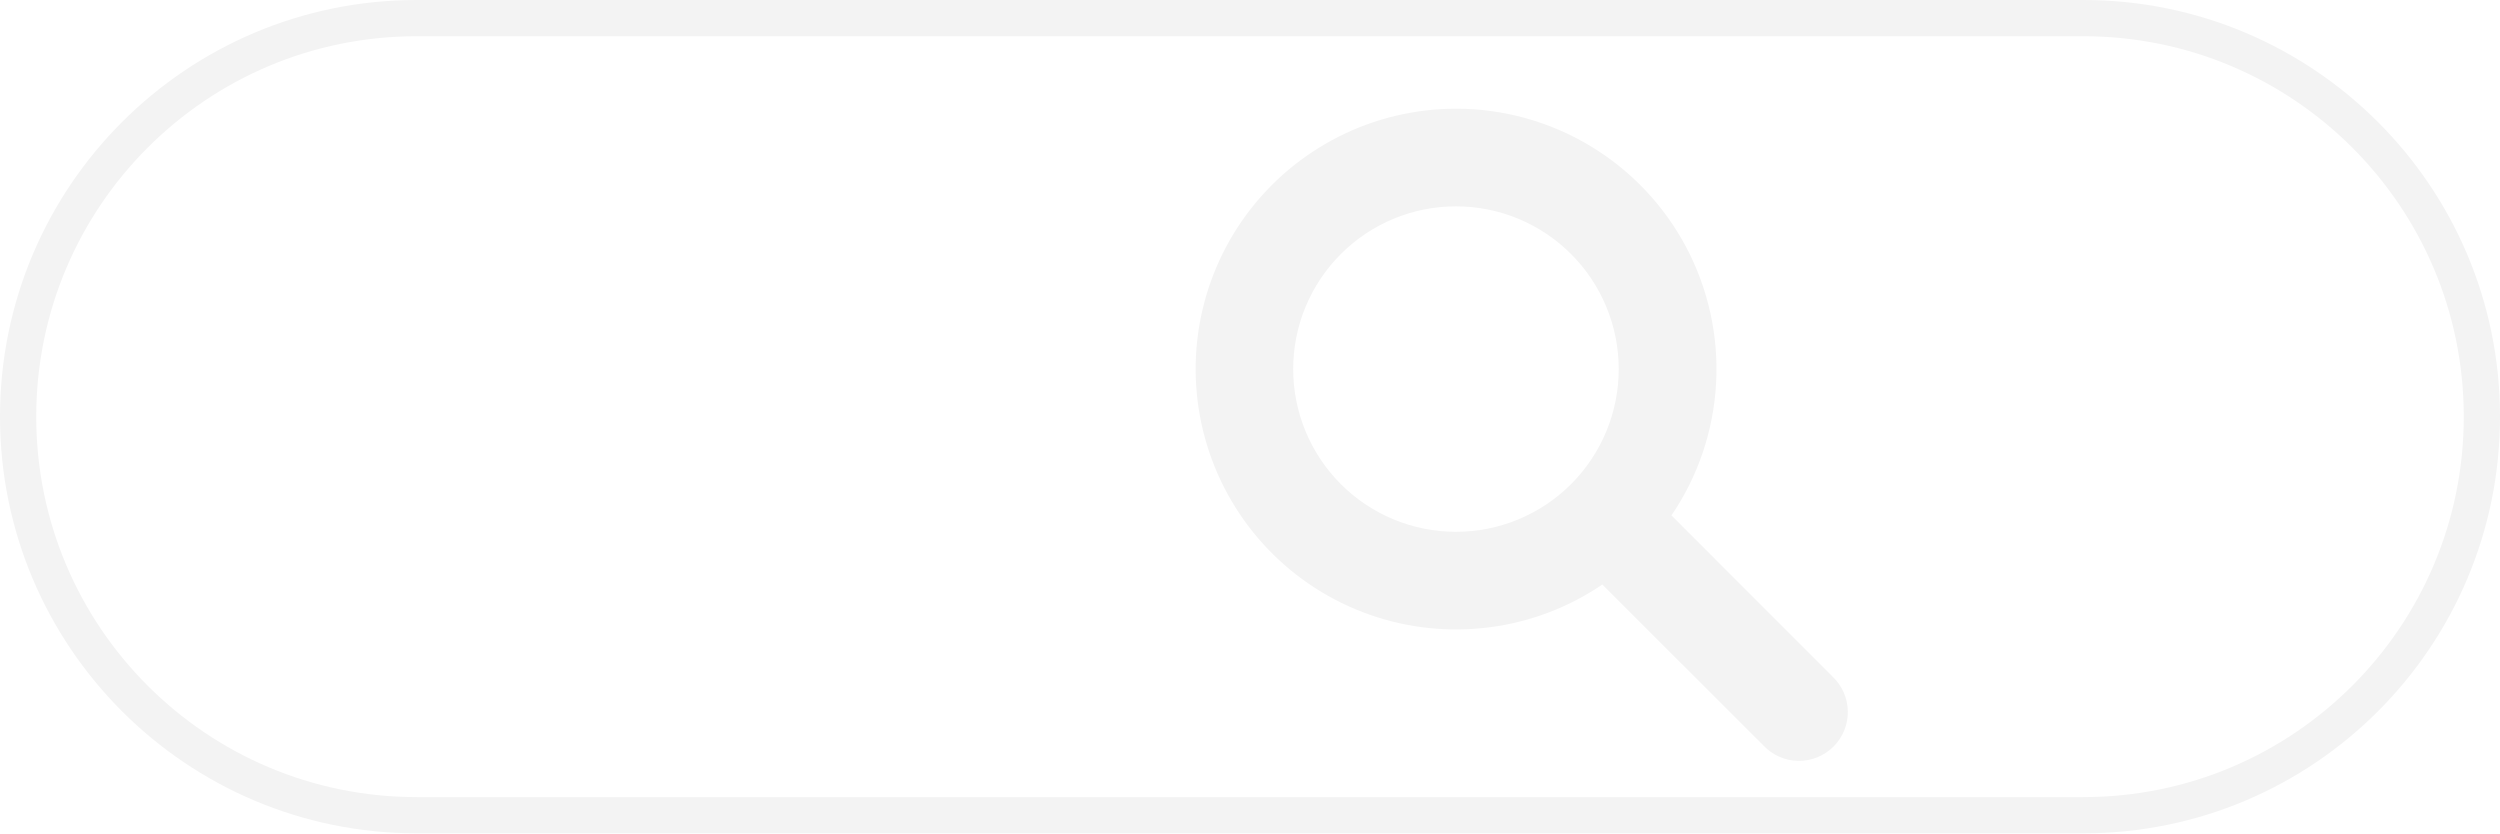
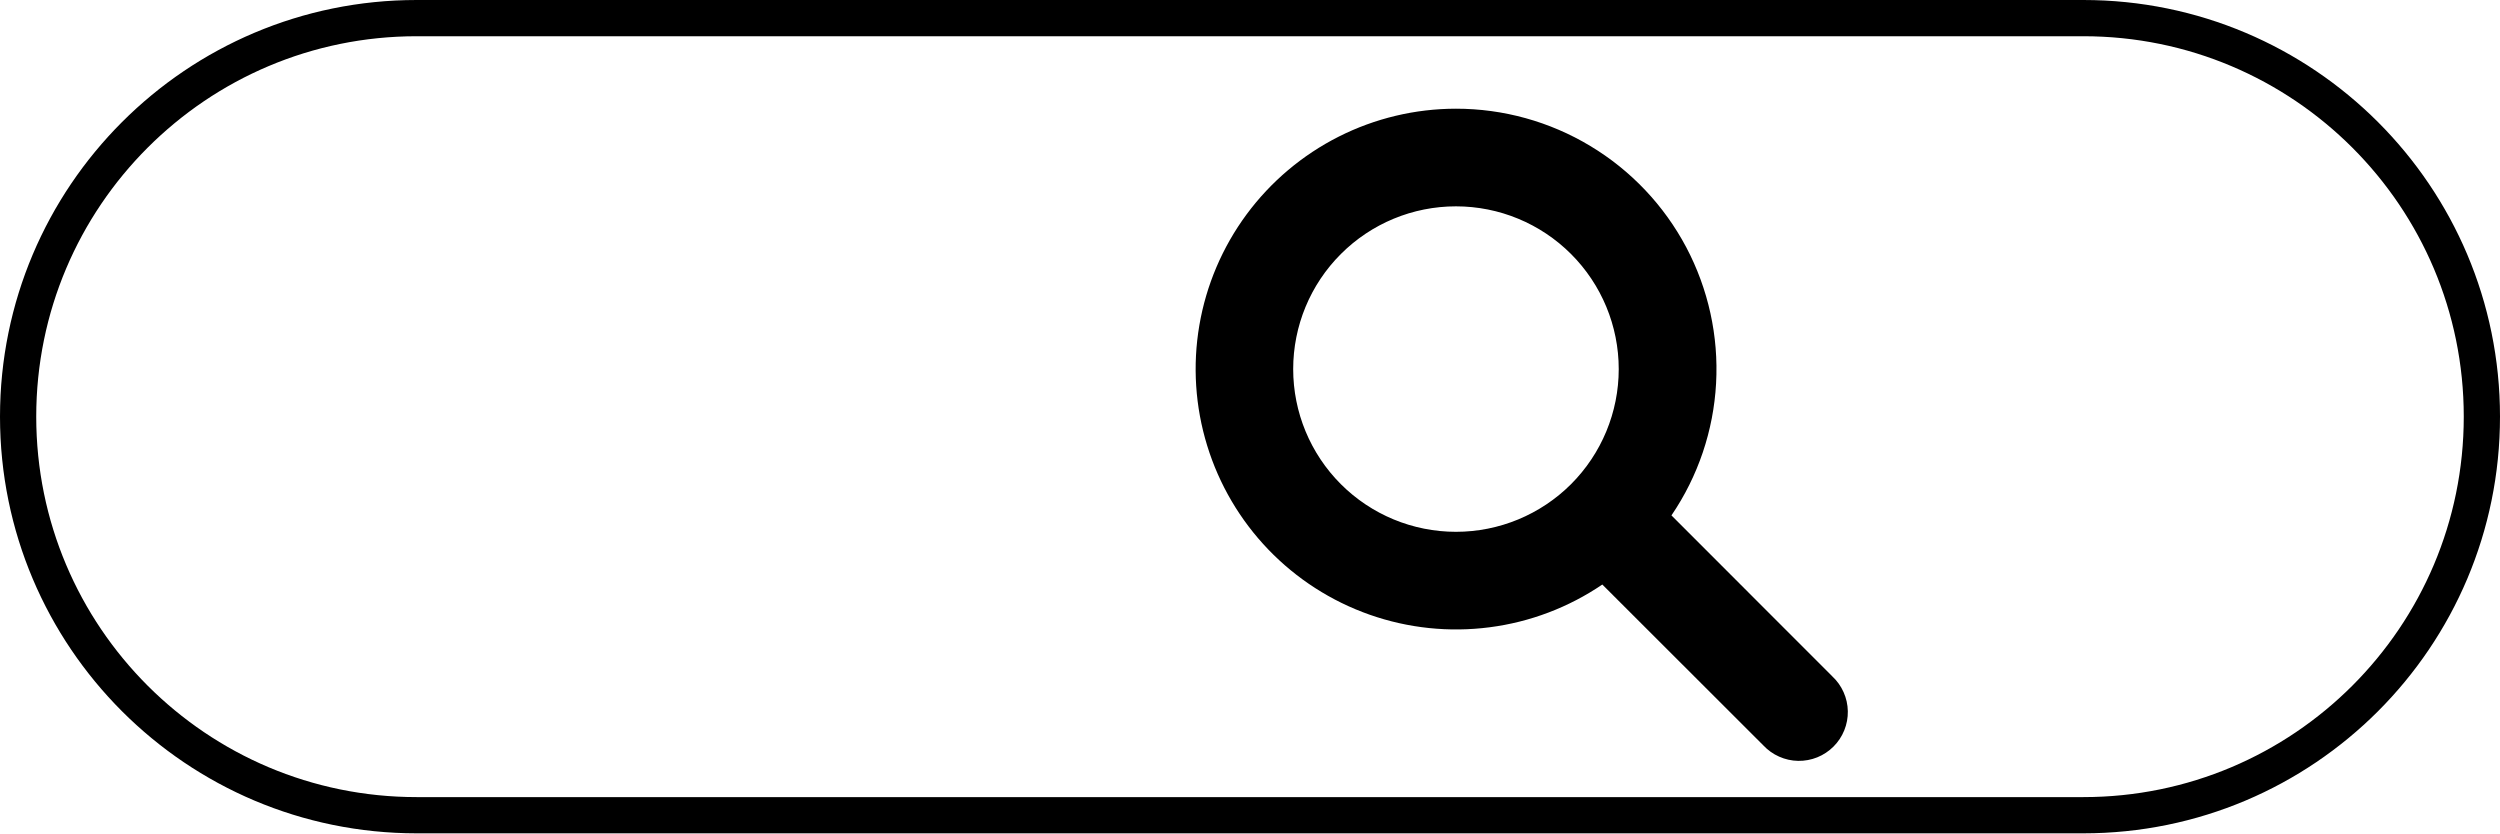
<svg xmlns="http://www.w3.org/2000/svg" width="69" height="23" viewBox="0 0 69 23" fill="none">
-   <rect x="0.5" y="0.5" width="68" height="22" rx="11" stroke="#F3F3F3" />
-   <path d="M40.184 3C39.06 3.001 37.951 3.265 36.947 3.772C35.944 4.279 35.073 5.014 34.405 5.918C33.737 6.823 33.291 7.871 33.102 8.979C32.913 10.087 32.987 11.224 33.318 12.299C33.648 13.373 34.226 14.355 35.005 15.166C35.784 15.977 36.743 16.593 37.803 16.966C38.864 17.339 39.998 17.458 41.113 17.313C42.228 17.169 43.294 16.765 44.224 16.133L48.666 20.571C48.79 20.703 48.938 20.81 49.104 20.883C49.269 20.957 49.447 20.997 49.629 21C49.809 21.003 49.989 20.97 50.157 20.902C50.325 20.834 50.477 20.733 50.605 20.605C50.733 20.477 50.834 20.325 50.902 20.157C50.97 19.989 51.003 19.81 51 19.629C50.997 19.448 50.957 19.269 50.883 19.104C50.81 18.939 50.703 18.79 50.571 18.667L46.132 14.225C46.867 13.145 47.293 11.885 47.364 10.58C47.436 9.276 47.15 7.977 46.539 6.822C45.927 5.668 45.012 4.702 43.892 4.029C42.773 3.355 41.491 3 40.184 3ZM35.692 10.187C35.692 8.995 36.165 7.853 37.008 7.011C37.85 6.168 38.993 5.695 40.184 5.695C41.376 5.695 42.518 6.168 43.361 7.011C44.203 7.853 44.677 8.995 44.677 10.187C44.677 11.378 44.203 12.52 43.361 13.363C42.518 14.205 41.376 14.678 40.184 14.678C38.993 14.678 37.85 14.205 37.008 13.363C36.165 12.52 35.692 11.378 35.692 10.187Z" fill="#F3F3F3" />
+   <g id="Pesquisar">
+     <rect id="Ã¡rea do pesquisar" x="0.5" y="0.5" width="68" height="22" rx="11" stroke="black" />
+     <path id="pesquisar" d="M40.184 3C39.06 3.001 37.951 3.265 36.947 3.772C35.944 4.279 35.073 5.014 34.405 5.918C33.737 6.823 33.291 7.871 33.102 8.979C32.913 10.087 32.987 11.224 33.318 12.299C33.648 13.373 34.226 14.355 35.005 15.166C35.784 15.977 36.743 16.593 37.803 16.966C38.864 17.339 39.998 17.458 41.113 17.313C42.228 17.169 43.294 16.765 44.224 16.133L48.666 20.571C48.79 20.703 48.938 20.81 49.104 20.883C49.269 20.957 49.447 20.997 49.629 21C49.809 21.003 49.989 20.97 50.157 20.902C50.325 20.834 50.477 20.733 50.605 20.605C50.733 20.477 50.834 20.325 50.902 20.157C50.97 19.989 51.003 19.81 51 19.629C50.997 19.448 50.957 19.269 50.883 19.104C50.81 18.939 50.703 18.79 50.571 18.667L46.132 14.225C46.867 13.145 47.293 11.885 47.364 10.58C47.436 9.276 47.15 7.977 46.539 6.822C45.927 5.668 45.012 4.702 43.892 4.029C42.773 3.355 41.491 3 40.184 3ZM35.692 10.187C35.692 8.995 36.165 7.853 37.008 7.011C37.85 6.168 38.993 5.695 40.184 5.695C41.376 5.695 42.518 6.168 43.361 7.011C44.203 7.853 44.677 8.995 44.677 10.187C44.677 11.378 44.203 12.52 43.361 13.363C42.518 14.205 41.376 14.678 40.184 14.678C38.993 14.678 37.85 14.205 37.008 13.363C36.165 12.52 35.692 11.378 35.692 10.187Z" fill="black" />
+   </g>
</svg>
